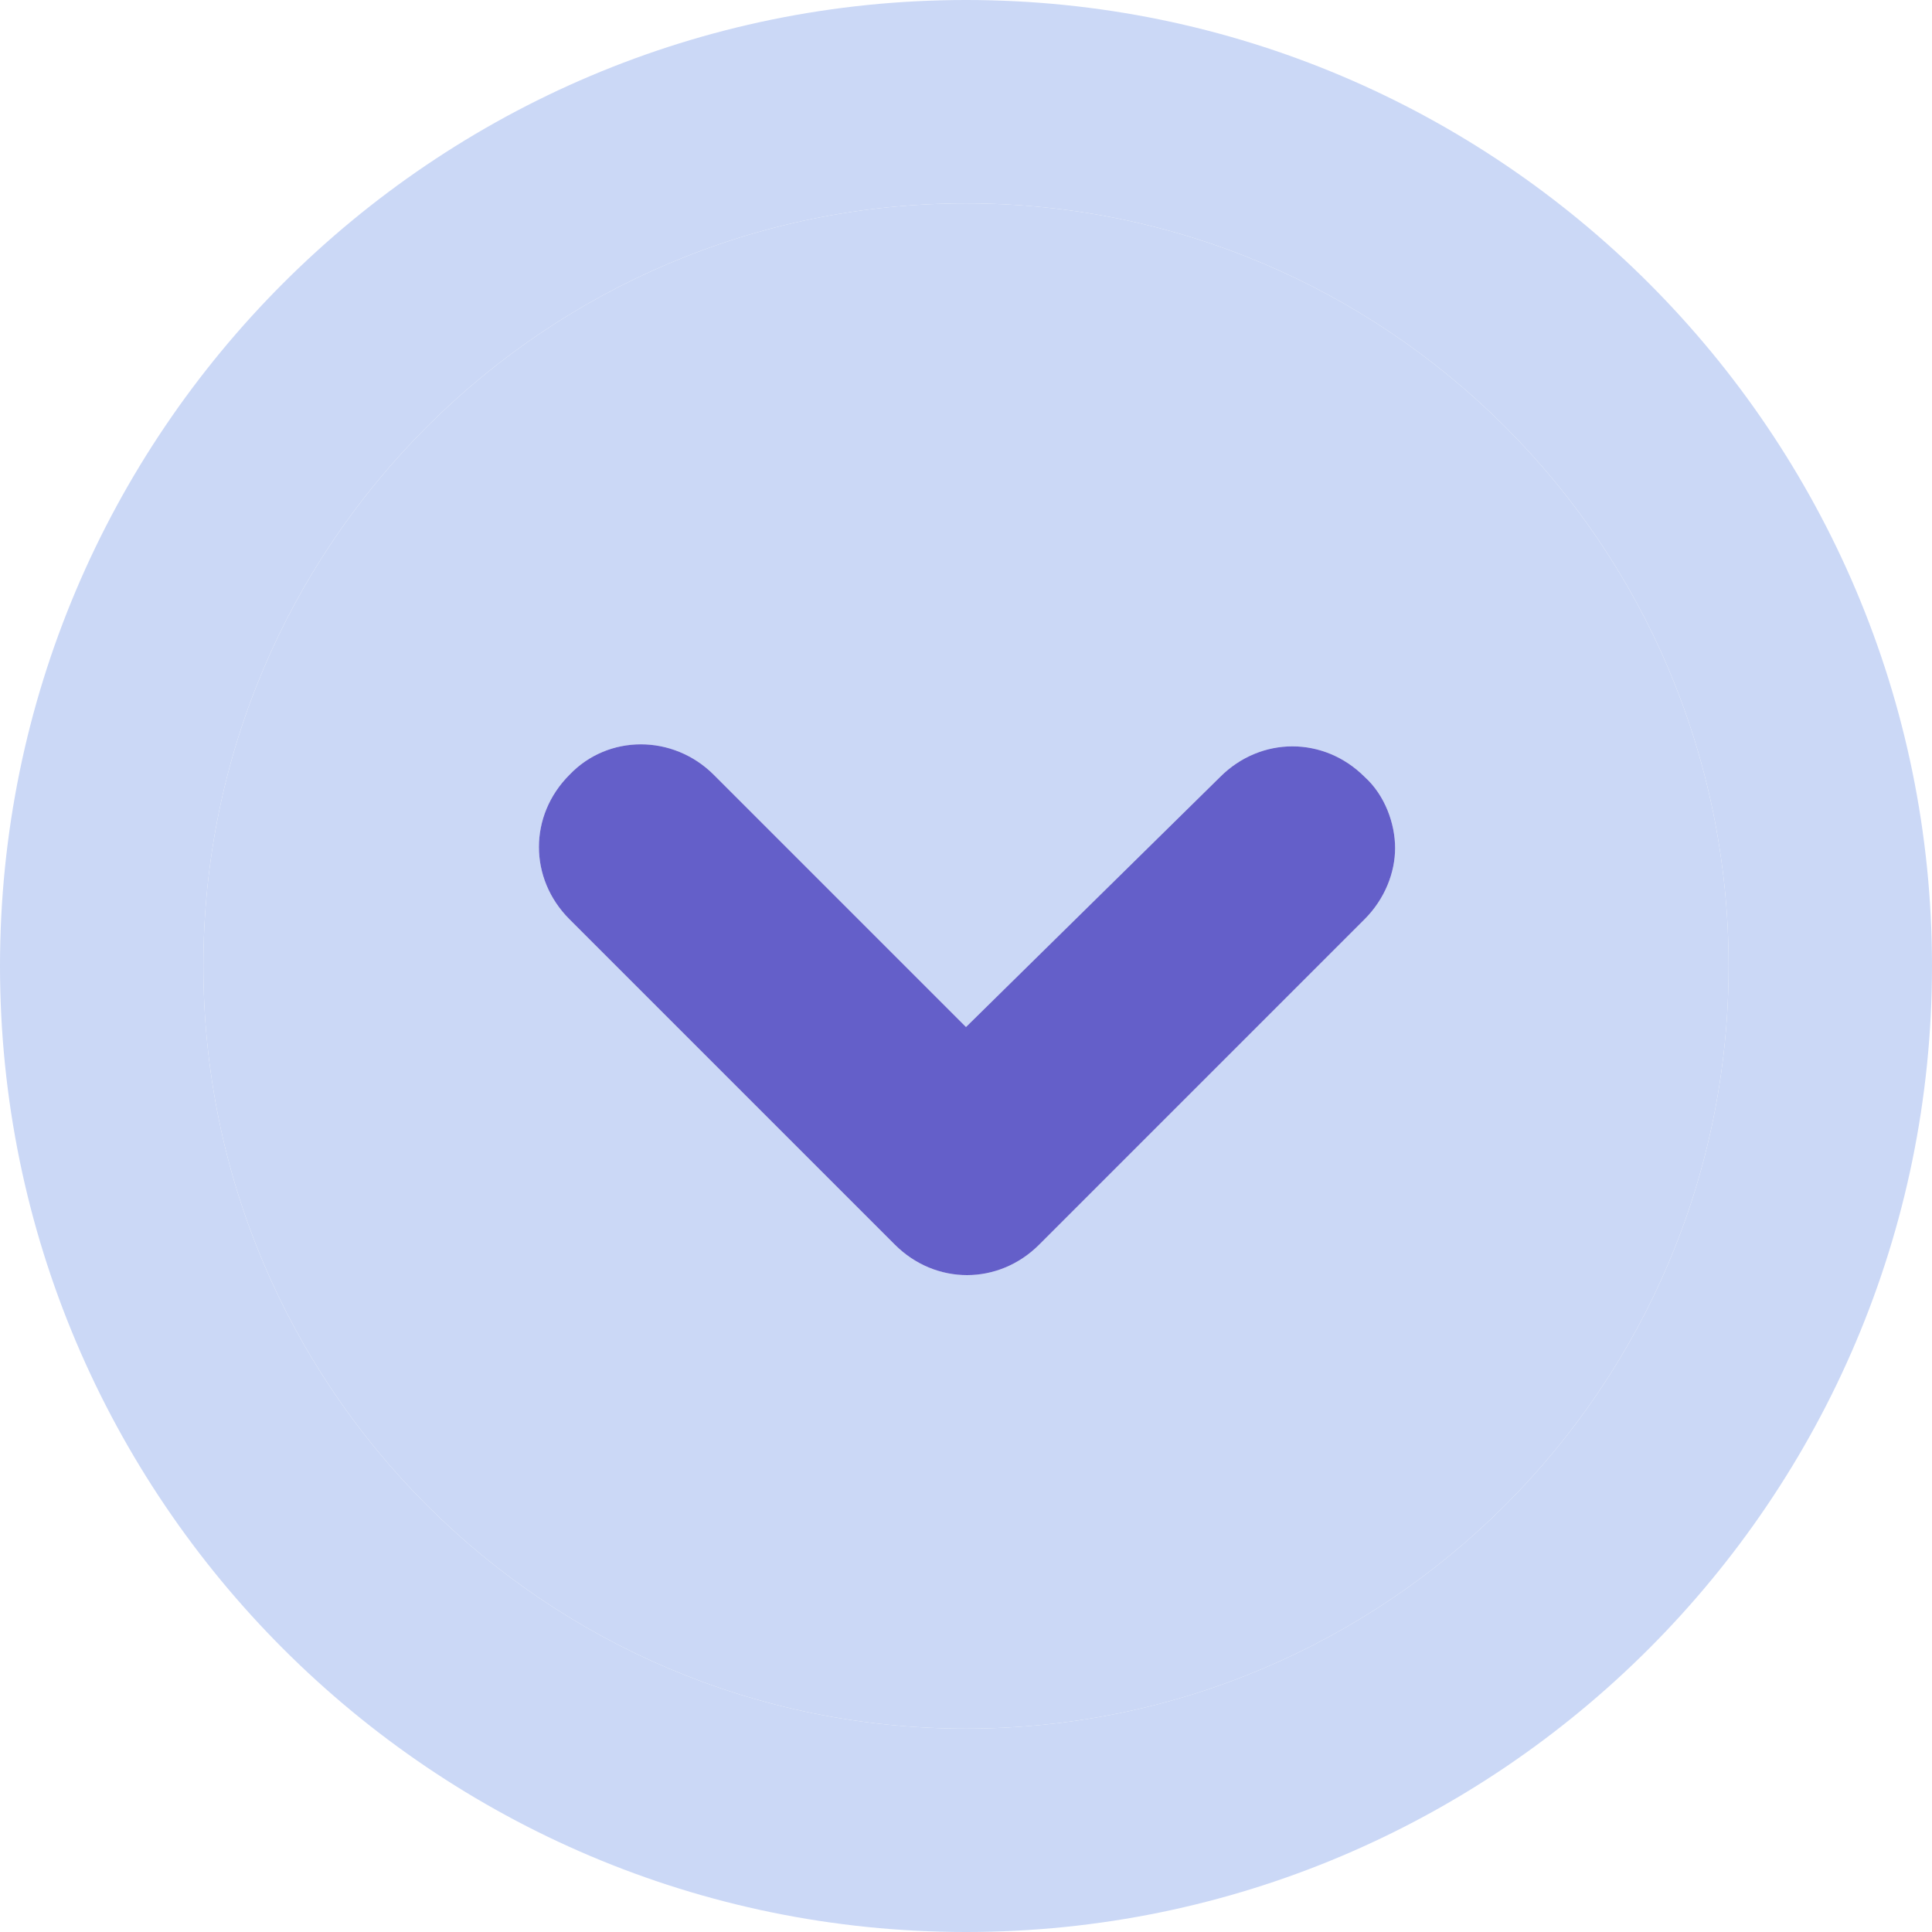
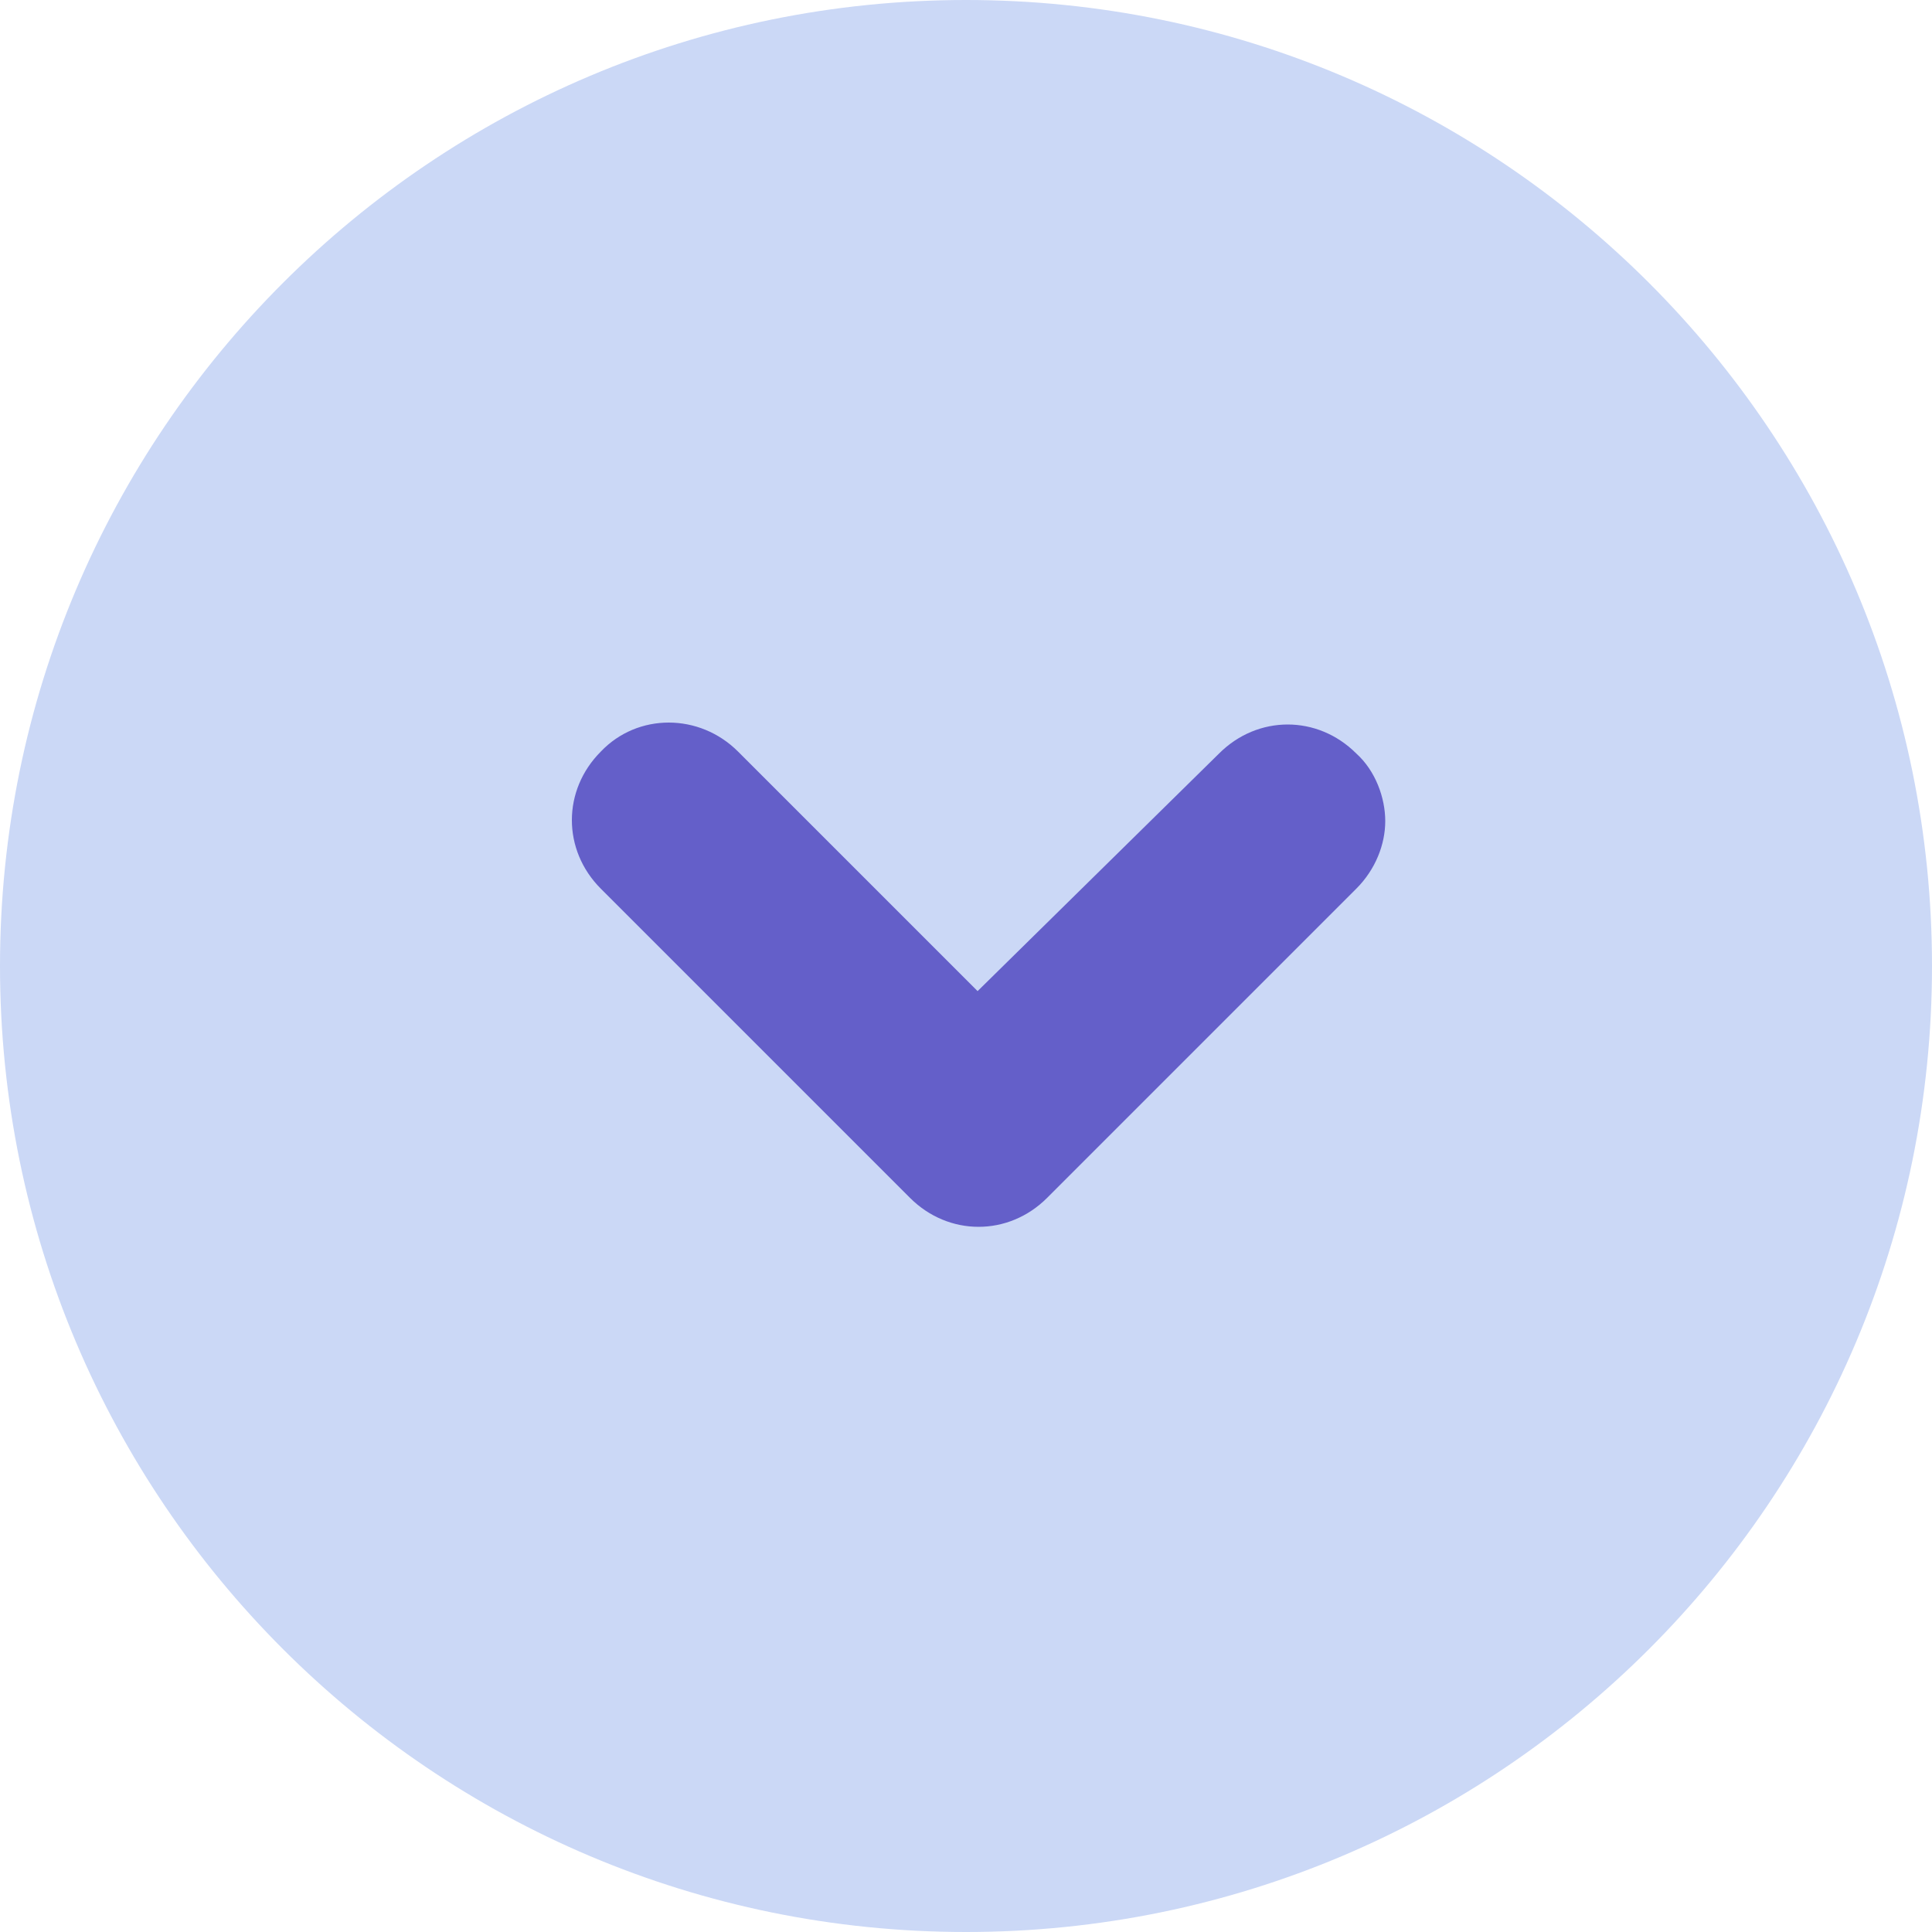
- <svg xmlns="http://www.w3.org/2000/svg" version="1.1" x="0px" y="0px" viewBox="0 0 95 95" style="enable-background:new 0 0 95 95;" xml:space="preserve">
+ <svg xmlns="http://www.w3.org/2000/svg" version="1.1" id="Слой_1" x="0px" y="0px" viewBox="0 0 100 100" style="enable-background:new 0 0 100 100;" xml:space="preserve">
  <style type="text/css">
	.st0{fill:#CBD8F6;}
	.st1{fill:#645FC9;}
</style>
-   <g id="Слой_2">
- </g>
-   <g id="Слой_1">
-     <g>
-       <path class="st0" d="M5270.6,2397.6v-2c0-2.8-5-4-9.7-4s-9.7,1.3-9.7,4v2c0,1.8,0.7,3.6,2,4.9l5,4.9c0.3,0.3,0.4,0.6,0.4,1v6.4    c0,0.4,0.2,0.7,0.6,0.8l2.9,0.9c0.5,0.1,1-0.2,1-0.8v-7.2c0-0.4,0.2-0.7,0.4-1l5.1-5C5269.9,2401.2,5270.6,2399.4,5270.6,2397.6z     M5260.9,2397.5c-4.8,0-7.4-1.3-7.5-1.8l0,0c0.1-0.5,2.7-1.8,7.5-1.8s7.3,1.3,7.5,1.8C5268.2,2396.2,5265.7,2397.5,5260.9,2397.5z    " />
-       <path class="st0" d="M5265.9,2407.8c-0.6,0-1,0.4-1,1s0.4,1,1,1h4.3c0.6,0,1-0.4,1-1s-0.4-1-1-1H5265.9z" />
-       <path class="st0" d="M5270.2,2411.2h-4.3c-0.6,0-1,0.4-1,1s0.4,1,1,1h4.3c0.6,0,1-0.4,1-1    C5271.2,2411.6,5270.8,2411.2,5270.2,2411.2z" />
-       <path class="st0" d="M5270.2,2414.5h-4.3c-0.6,0-1,0.4-1,1s0.4,1,1,1h4.3c0.6,0,1-0.4,1-1    C5271.2,2415,5270.8,2414.5,5270.2,2414.5z" />
-     </g>
-     <g>
-       <path class="st0" d="M0,47.5C0,73.7,21.3,95,47.5,95S95,73.7,95,47.5S73.7,0,47.5,0C21.3,0,0,21.3,0,47.5z M85,47.5    C85,68.2,68.2,85,47.5,85C26.8,85,10,68.2,10,47.5S26.8,10,47.5,10S85,26.8,85,47.5z" />
-       <path class="st0" d="M10,47.5C10,68.2,26.8,85,47.5,85C68.2,85,85,68.2,85,47.5S68.2,10,47.5,10S10,26.8,10,47.5z M60,38.2    c2-2,5.1-2,7.1,0c1,0.9,1.5,2.3,1.5,3.5s-0.5,2.5-1.5,3.5l-16,16c-2,2-5.1,2-7.1,0l-16-16c-2-2-2-5.1,0-7.1c1.9-2,5.1-2,7.1,0    l12.4,12.4L60,38.2z" />
-     </g>
-     <g>
-       <path class="st1" d="M60,38.2c2-2,5.1-2,7.1,0c1,0.9,1.5,2.3,1.5,3.5s-0.5,2.5-1.5,3.5l-16,16c-2,2-5.1,2-7.1,0l-16-16    c-2-2-2-5.1,0-7.1c1.9-2,5.1-2,7.1,0l12.4,12.4L60,38.2z" />
-     </g>
-   </g>
+   <circle class="st0" cx="50" cy="50" r="50" />
+   <path class="st1" d="M63.1,39c2-2,5.1-2,7.1,0c1,0.9,1.5,2.3,1.5,3.5S71.2,45,70.2,46l-16,16c-2,2-5.1,2-7.1,0l-16-16  c-2-2-2-5.1,0-7.1c1.9-2,5.1-2,7.1,0l12.4,12.4L63.1,39z" />
</svg>
